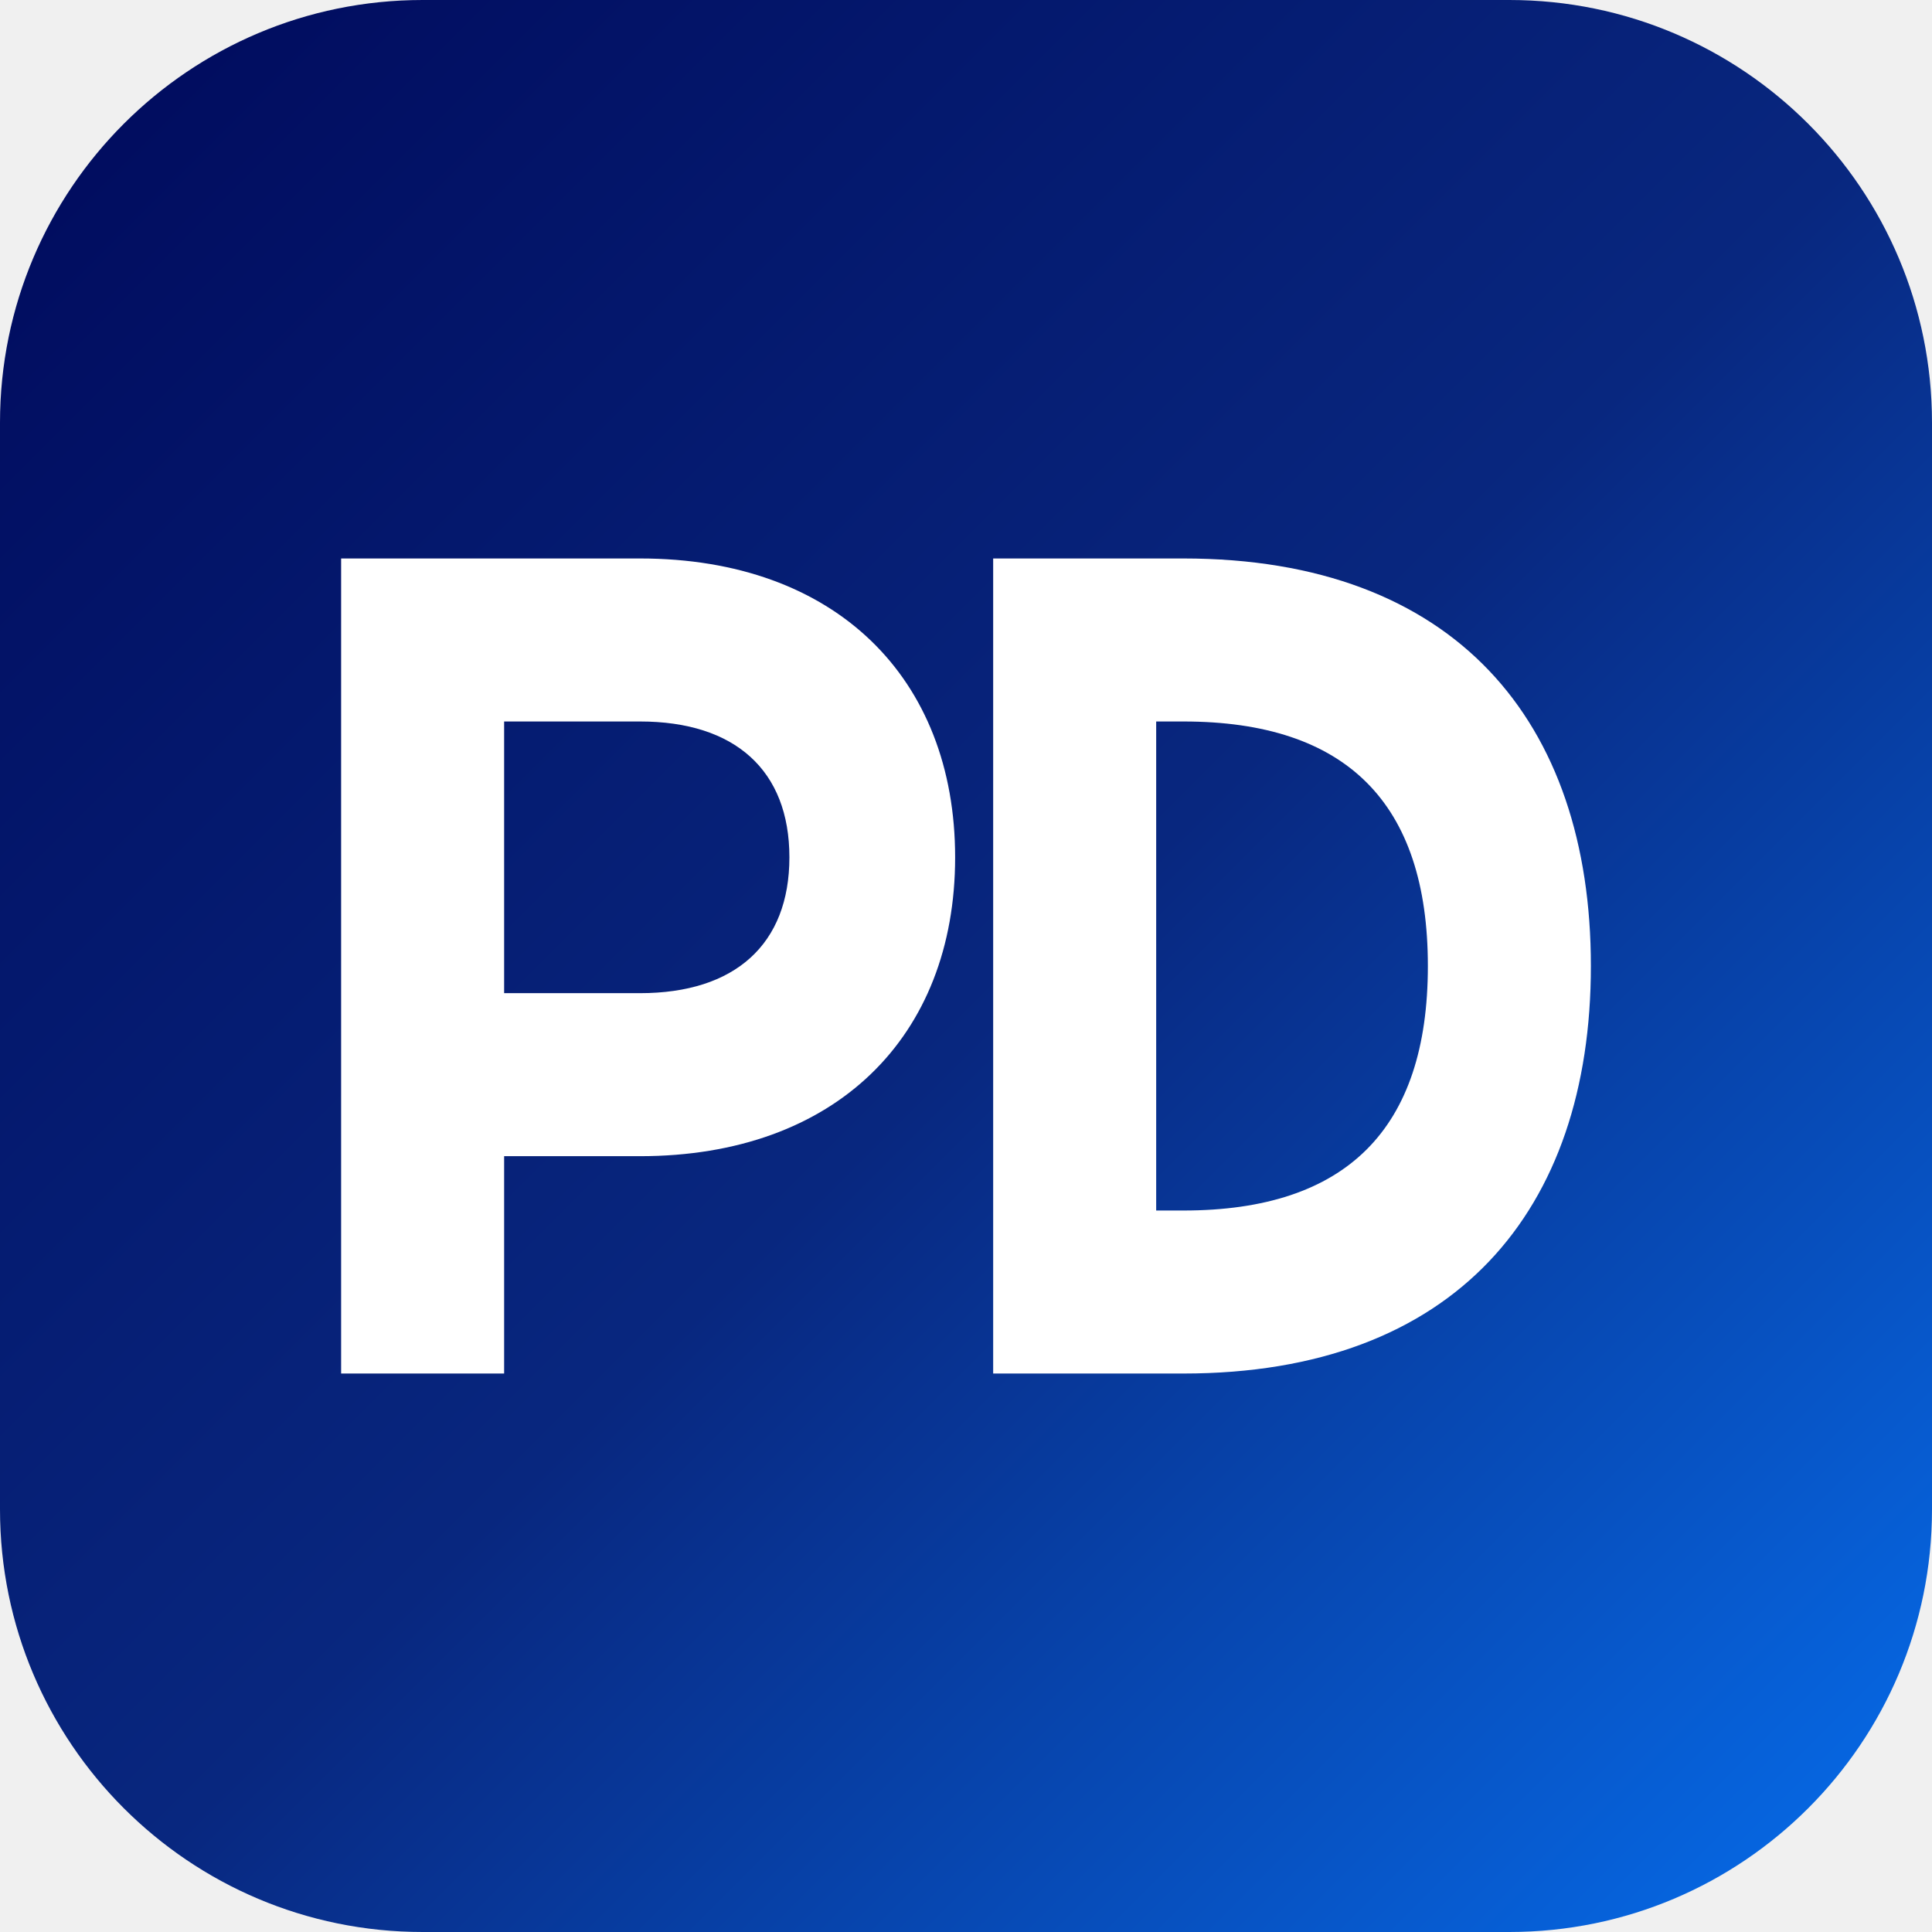
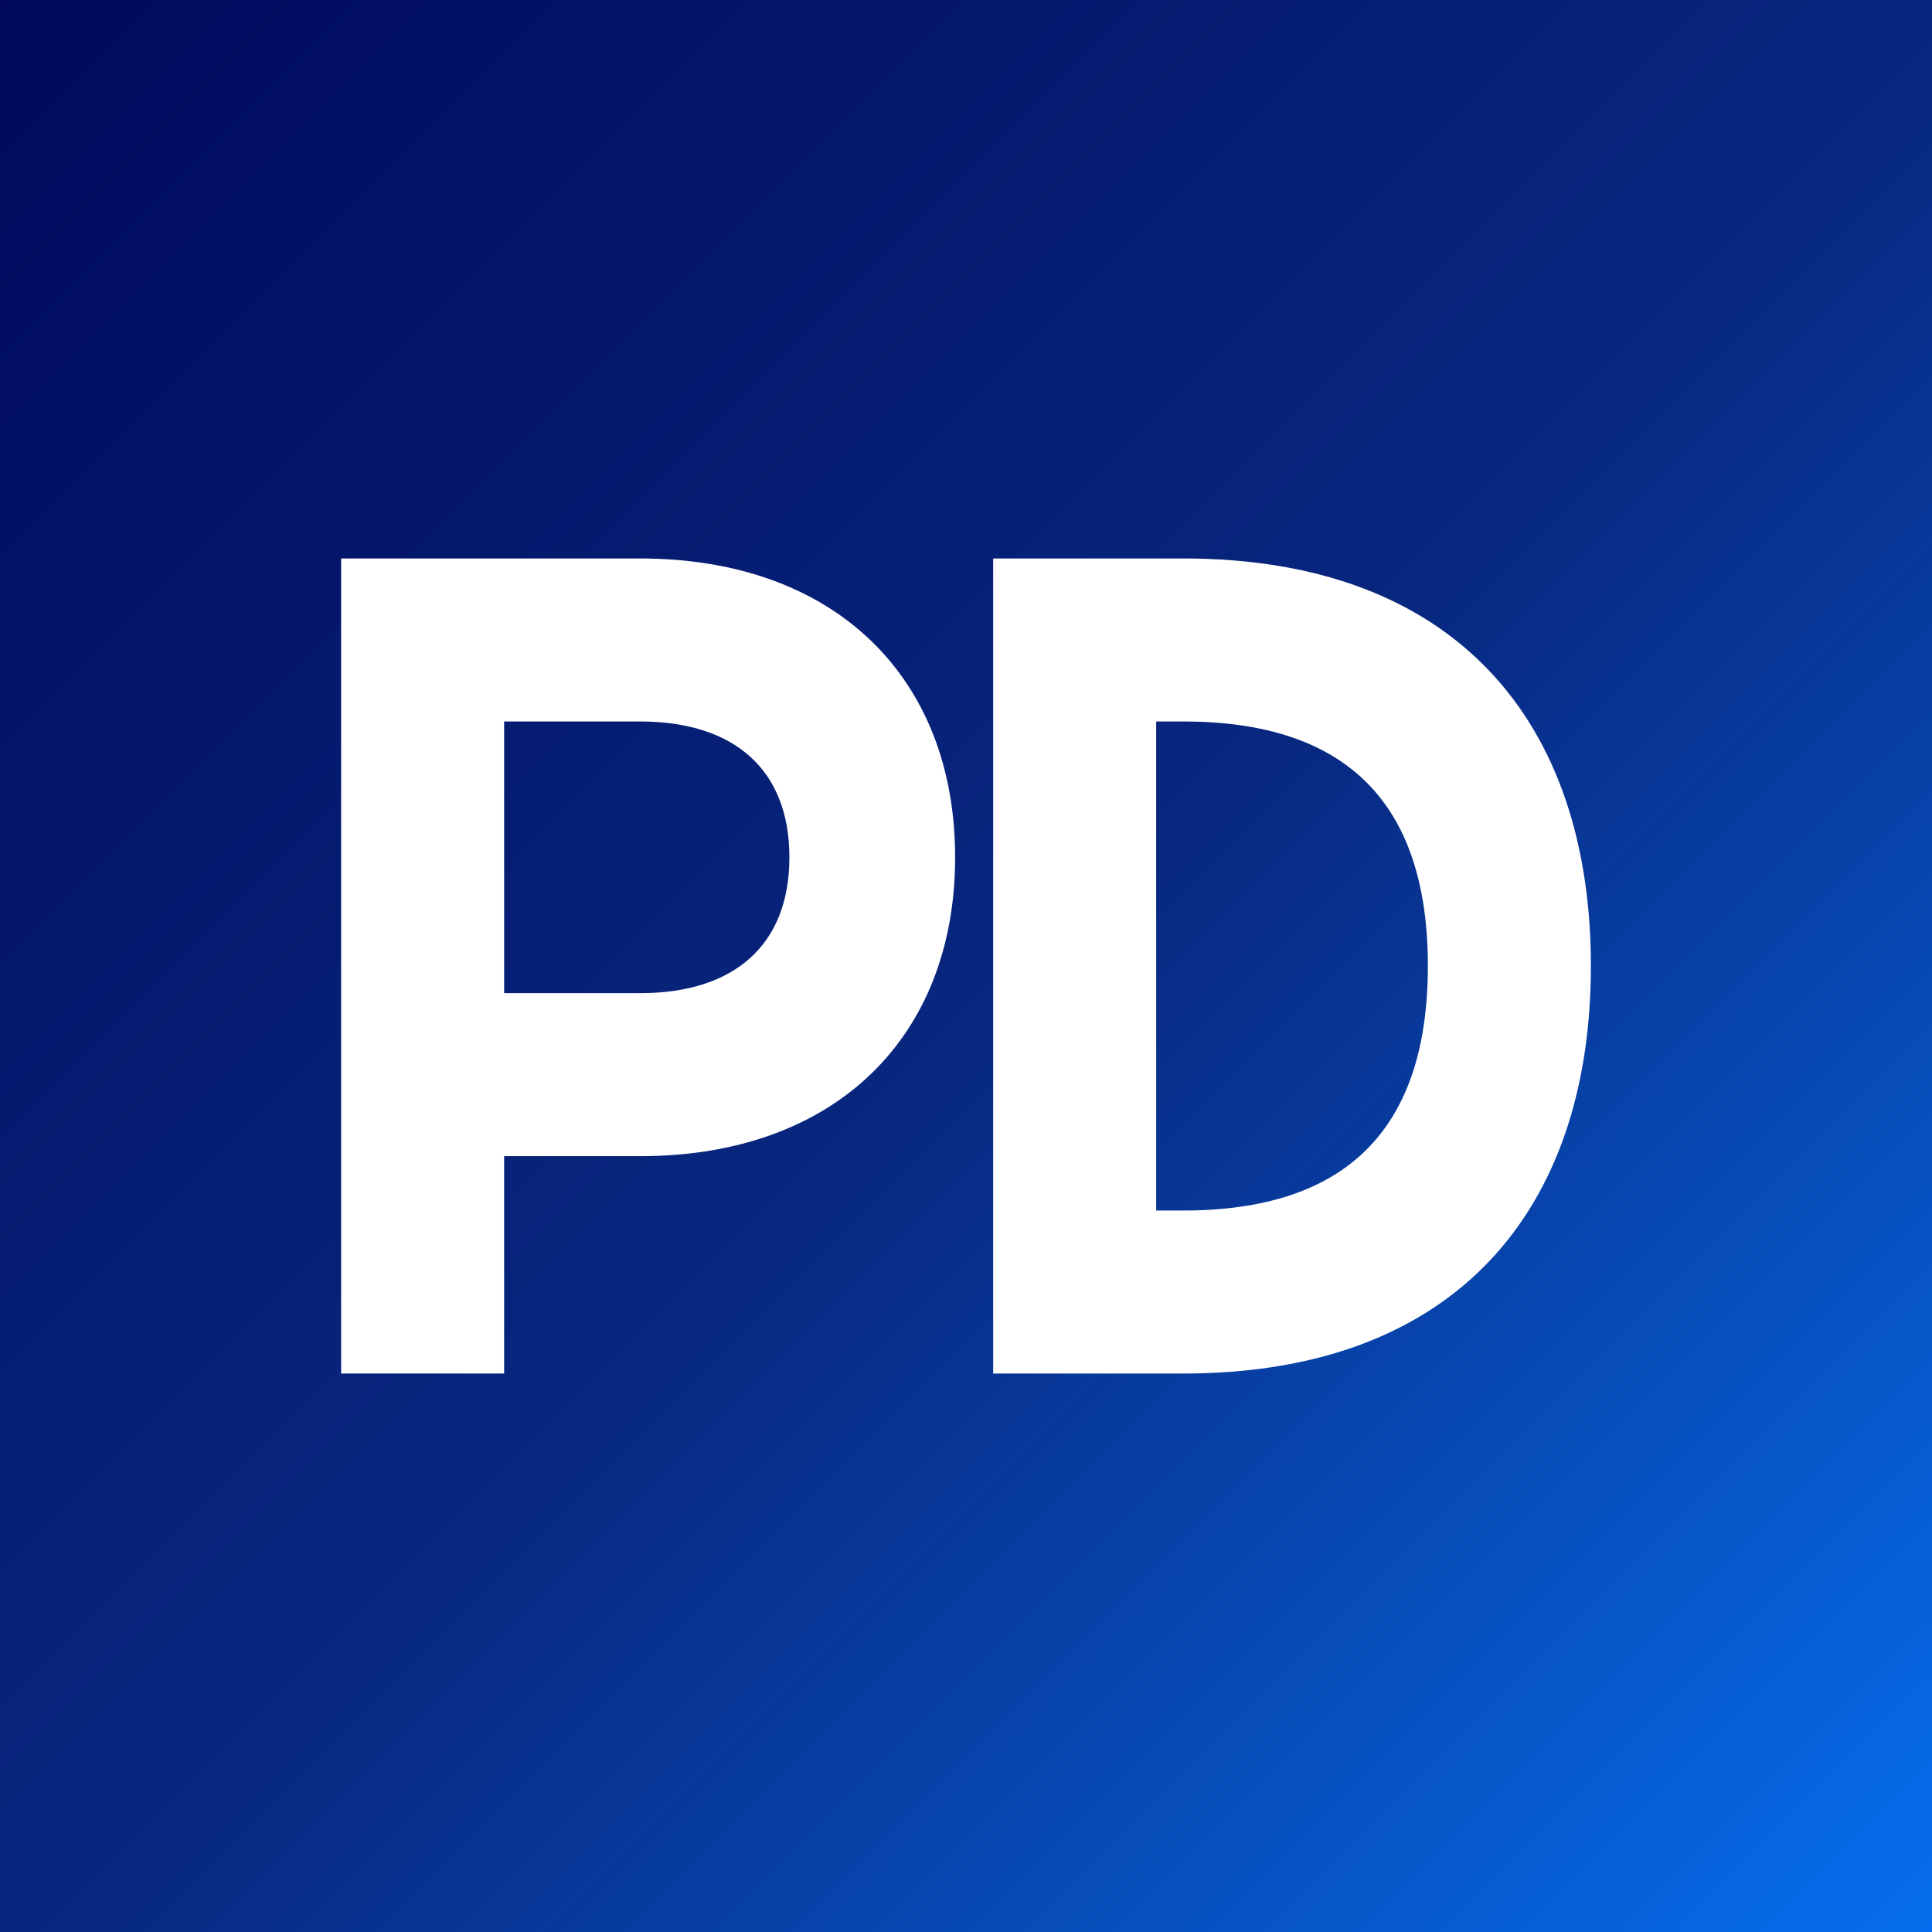
- <svg xmlns="http://www.w3.org/2000/svg" width="64" height="64" viewBox="0 0 64 64">
+ <svg xmlns="http://www.w3.org/2000/svg" width="512" height="512" viewBox="0 0 64 64">
  <defs>
    <linearGradient id="desk-blue" x1="0" y1="0" x2="1" y2="1">
      <stop stop-color="#00095b" />
      <stop offset=".52" stop-color="#08277f" />
      <stop offset="1" stop-color="#066fef" />
    </linearGradient>
  </defs>
-   <rect width="64" height="64" rx="14" fill="url(#desk-blue)" />
+   <path fill="url(#desk-blue)" d="M0 0H64V64H0Z" />
  <g fill="#fff" fill-rule="evenodd" transform="translate(.5 3.2) scale(.9)">
    <path d="M12 47V17H23C30.2 17 34.6 21.4 34.6 28S30.2 39 23 39H18V47ZM18 23V33H23C26.5 33 28.5 31.2 28.5 28S26.5 23 23 23Z" />
    <path d="M36 17H43C53 17 58 23 58 32S53 47 43 47H36ZM42 23V41H43C49 41 52 38 52 32S49 23 43 23Z" />
  </g>
</svg>
